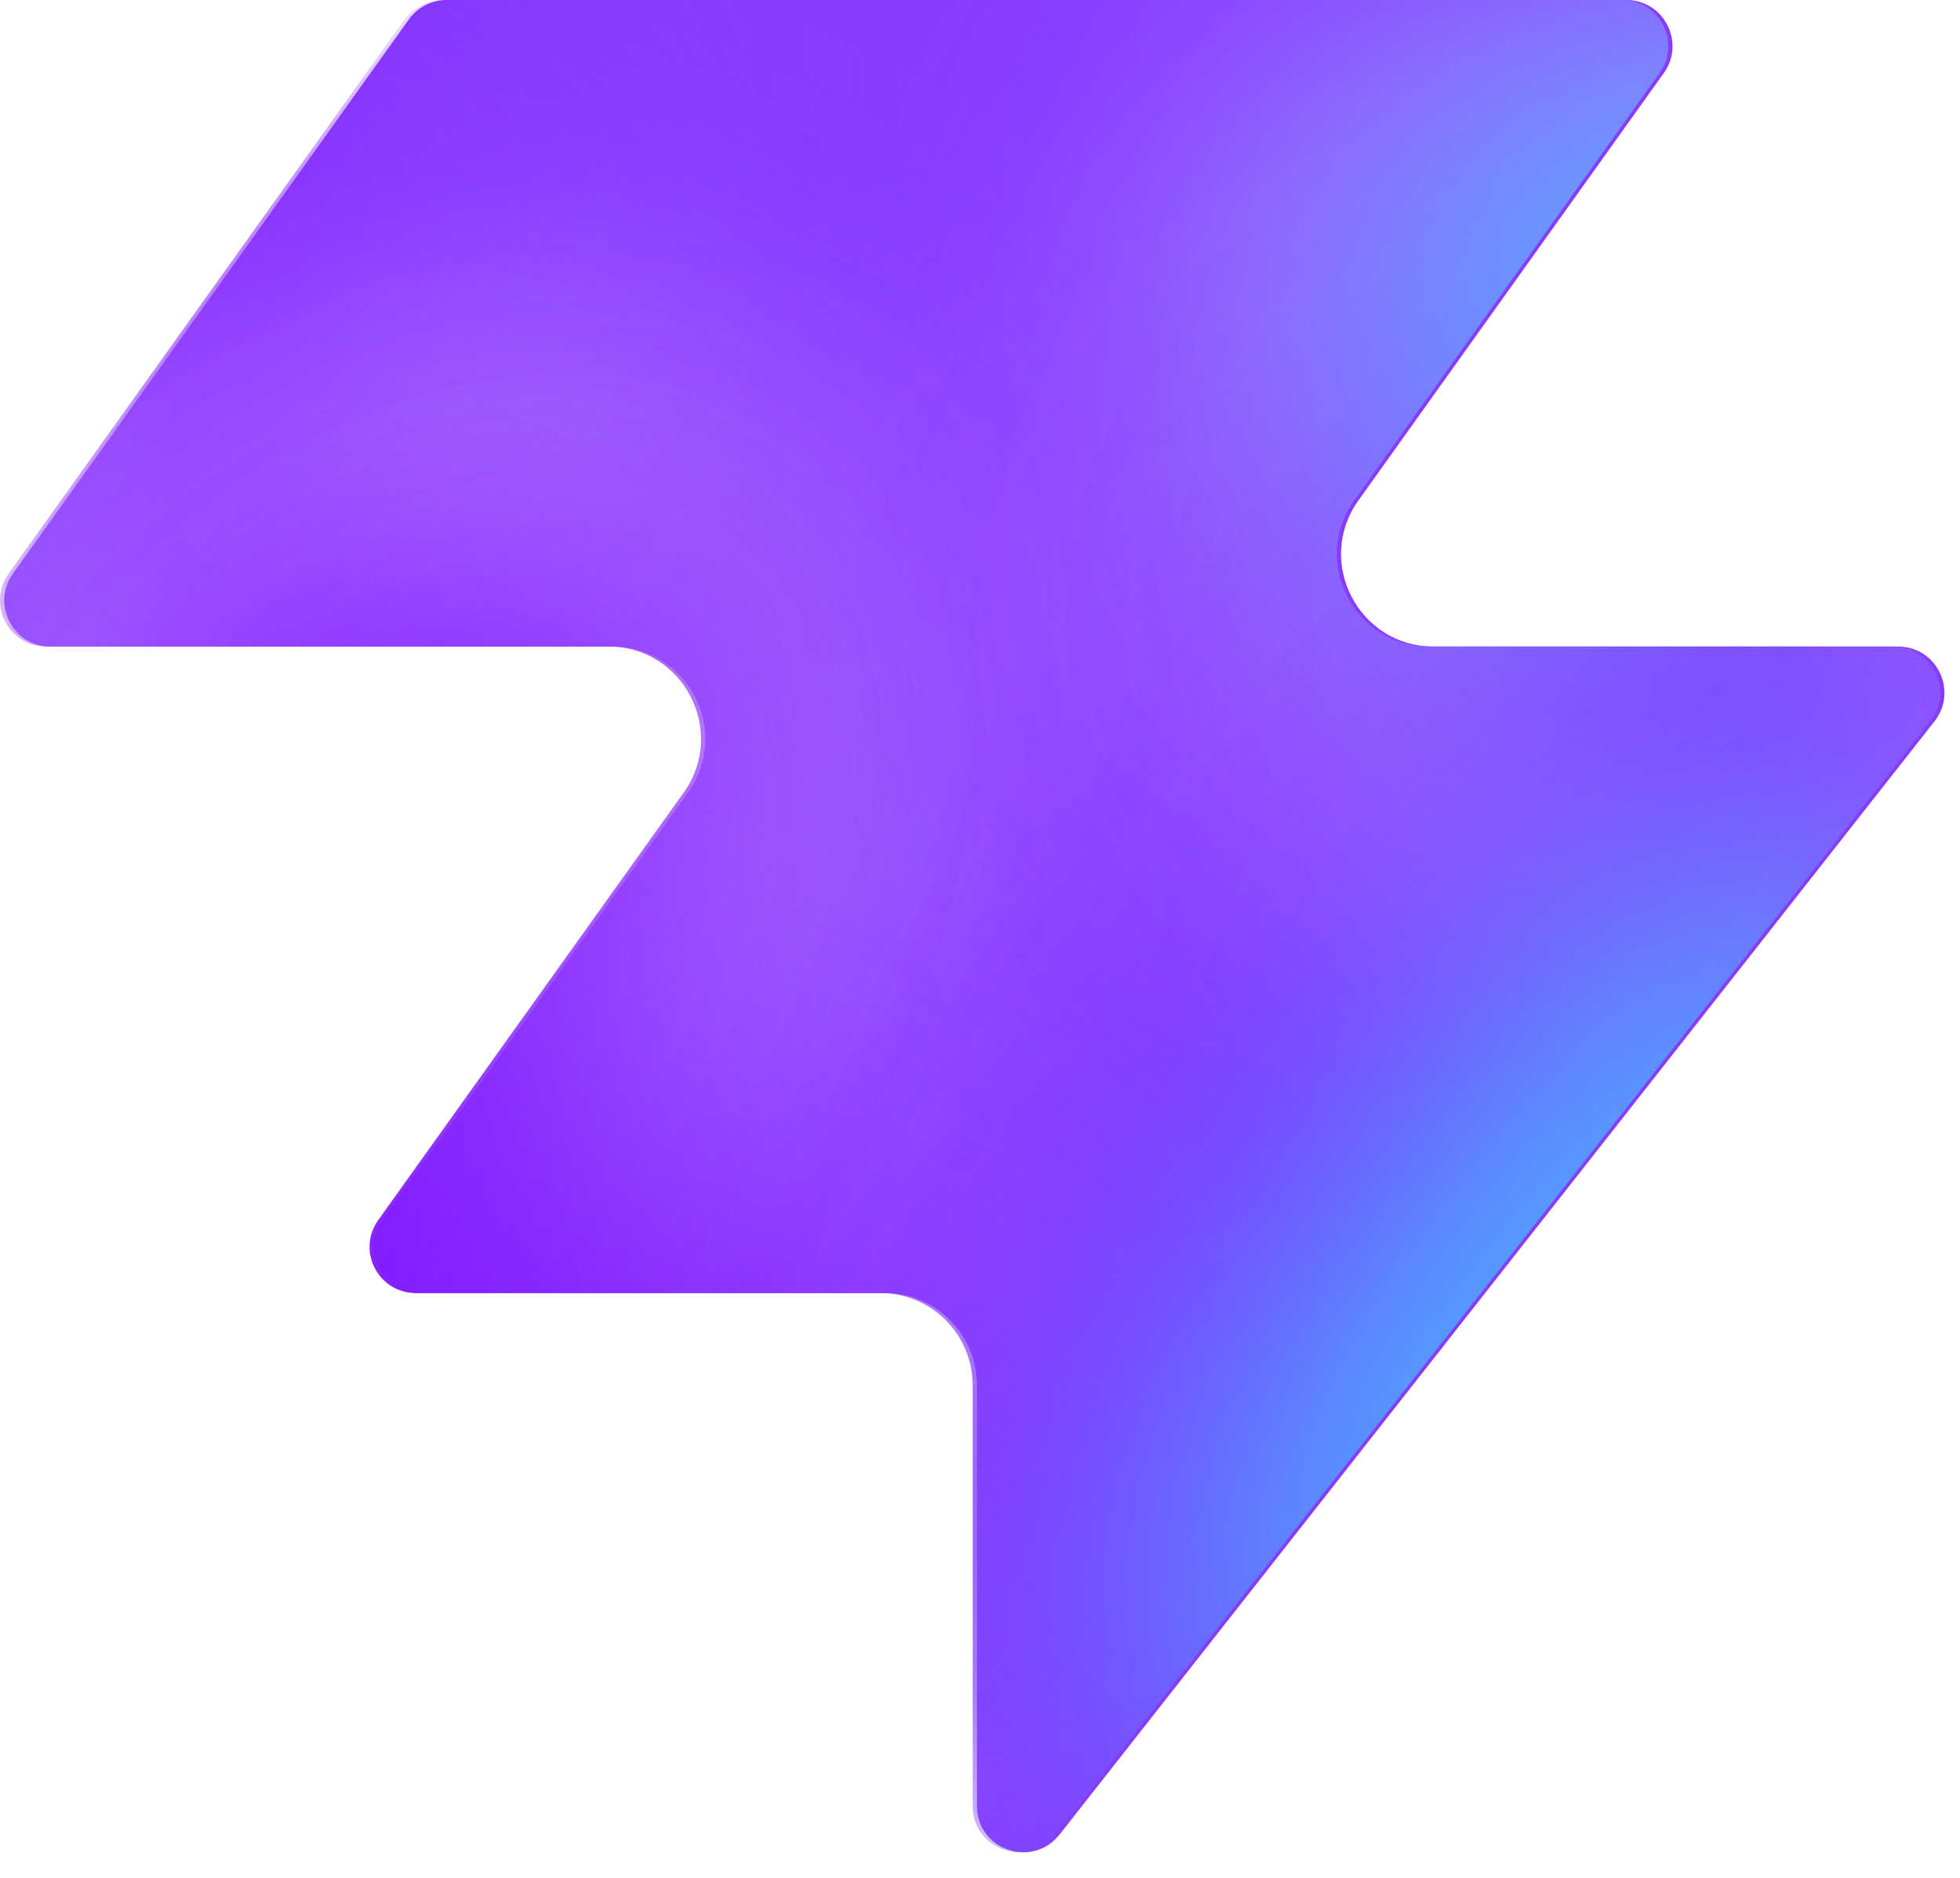
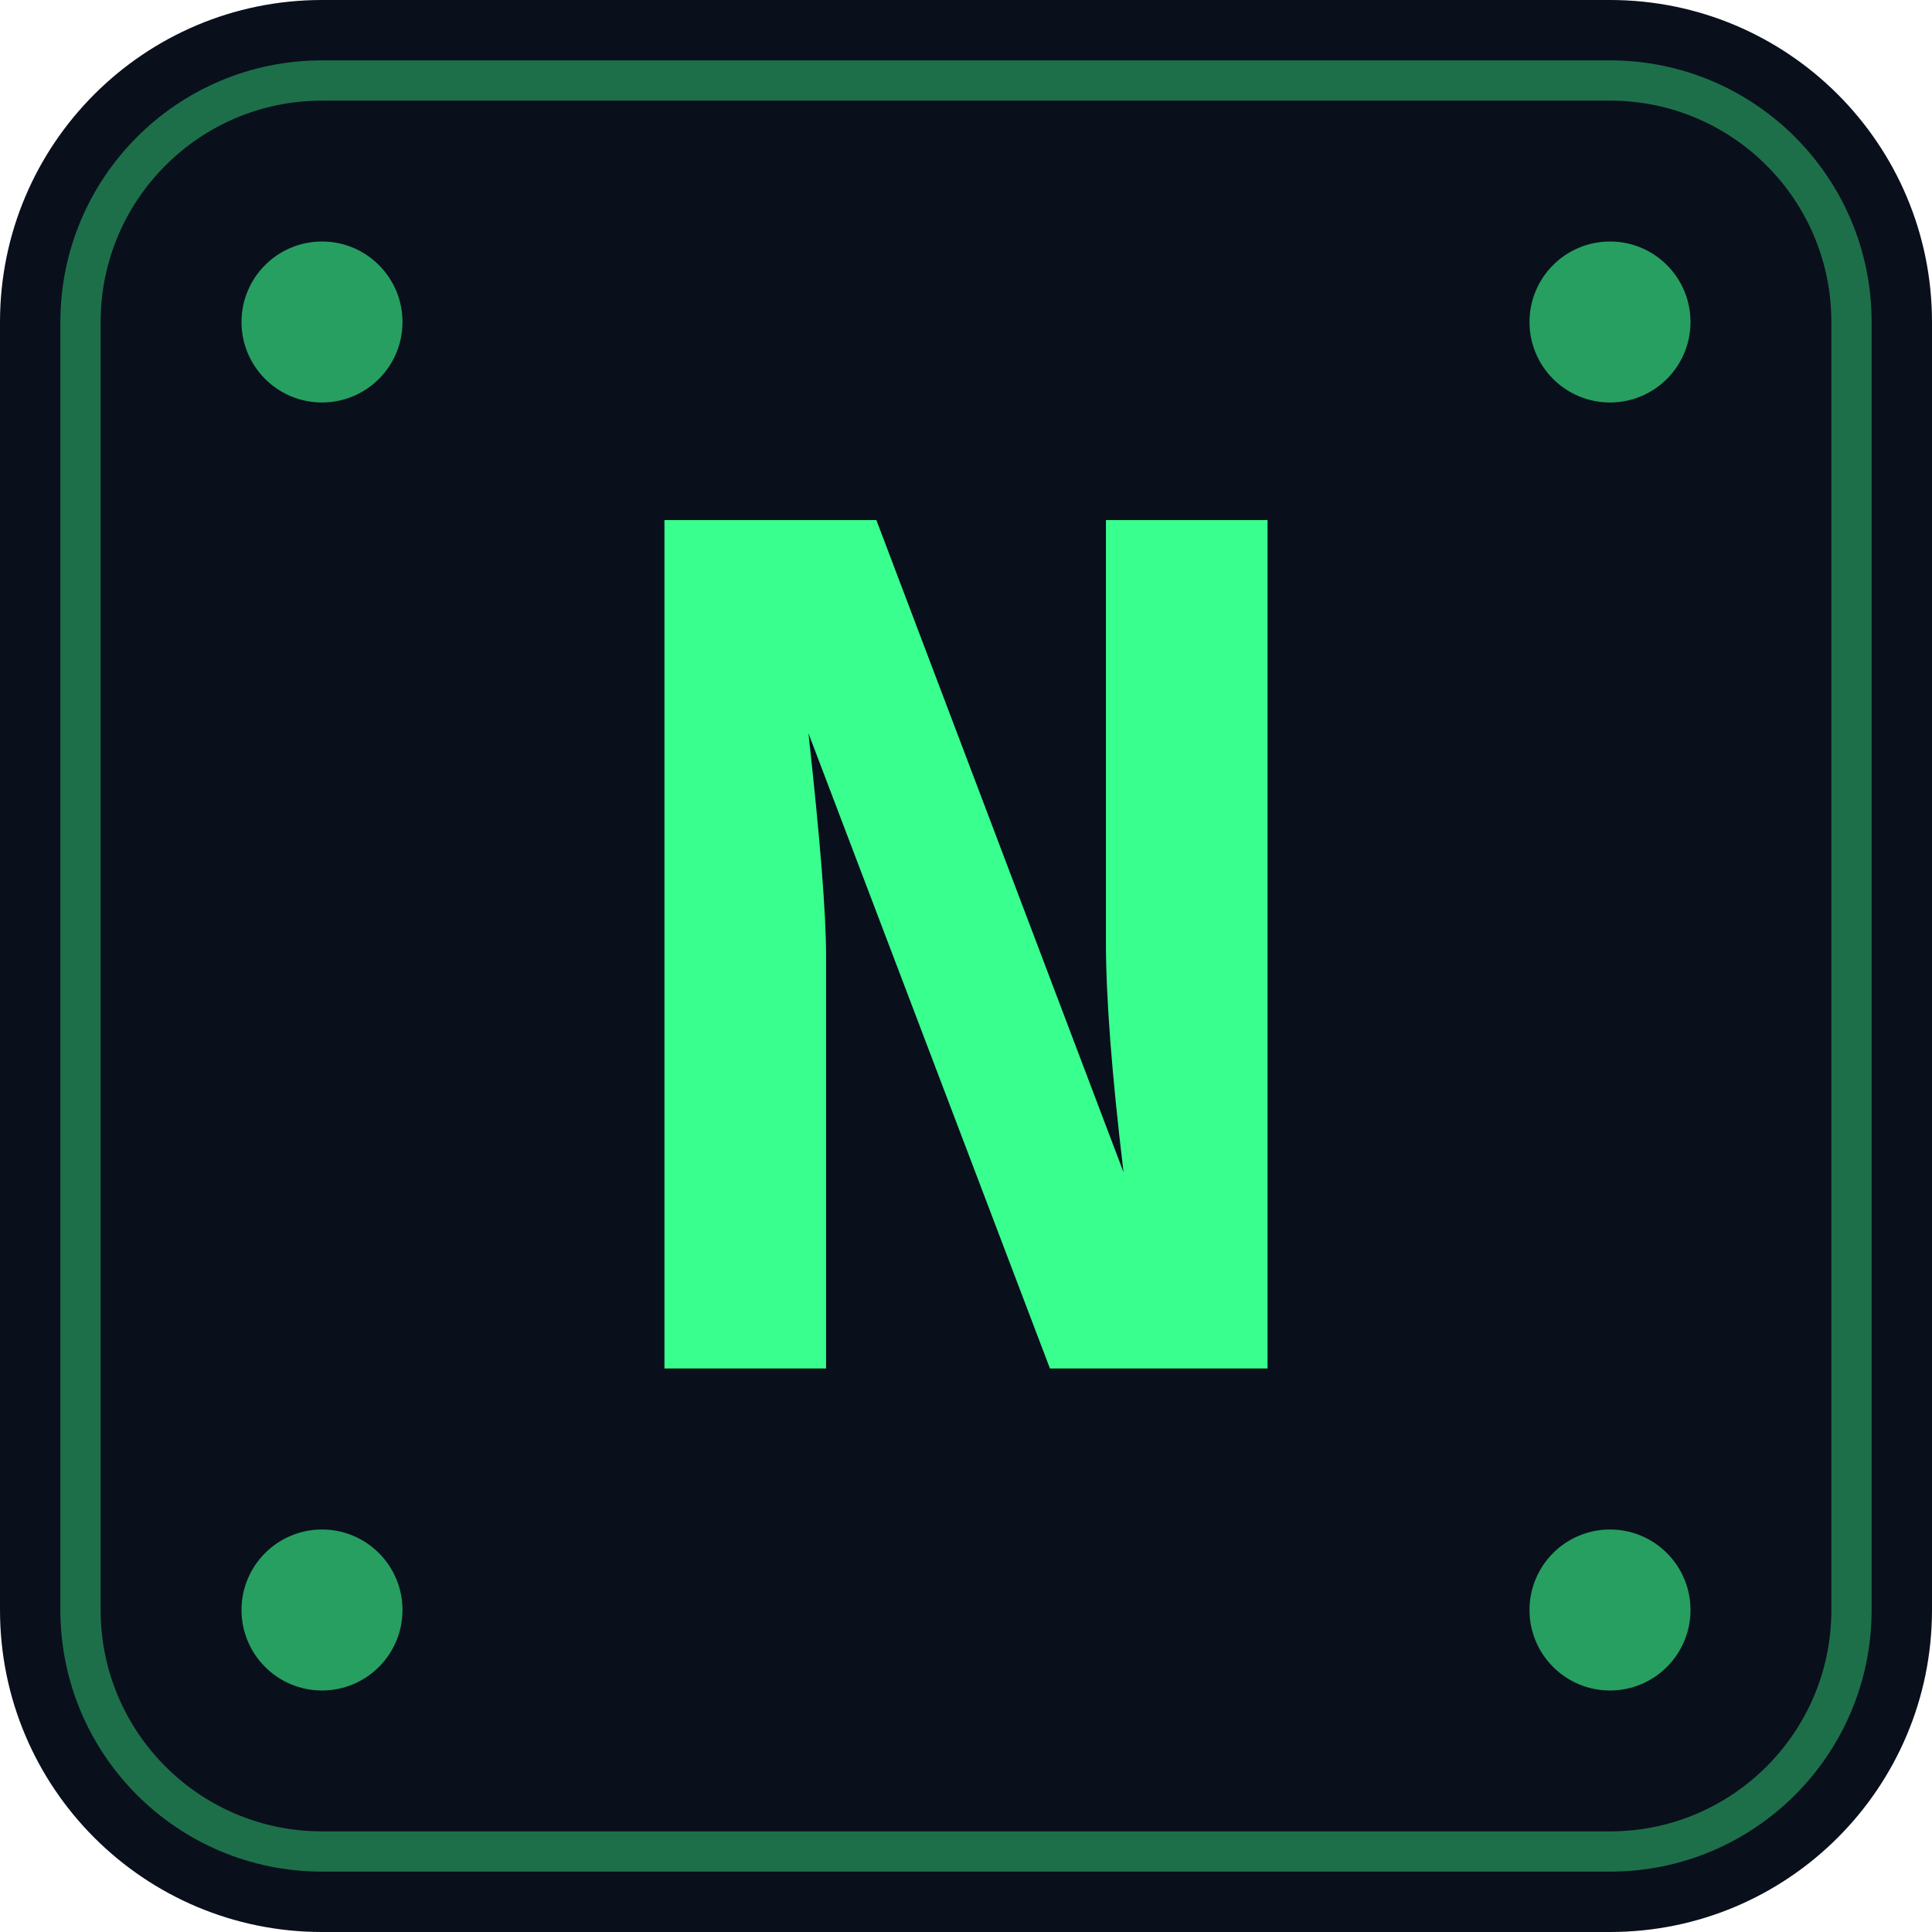
- <svg xmlns="http://www.w3.org/2000/svg" width="48" height="46" fill="none" viewBox="0 0 48 46">
-   <path fill="#863bff" d="M25.946 44.938c-.664.845-2.021.375-2.021-.698V33.937a2.26 2.26 0 0 0-2.262-2.262H10.287c-.92 0-1.456-1.04-.92-1.788l7.48-10.471c1.07-1.497 0-3.578-1.842-3.578H1.237c-.92 0-1.456-1.04-.92-1.788L10.013.474c.214-.297.556-.474.92-.474h28.894c.92 0 1.456 1.04.92 1.788l-7.48 10.471c-1.07 1.498 0 3.579 1.842 3.579h11.377c.943 0 1.473 1.088.89 1.83L25.947 44.94z" style="fill:#863bff;fill:color(display-p3 .525 .23 1);fill-opacity:1" />
-   <mask id="a" width="48" height="46" x="0" y="0" maskUnits="userSpaceOnUse" style="mask-type:alpha">
-     <path fill="#000" d="M25.842 44.938c-.664.844-2.021.375-2.021-.698V33.937a2.26 2.26 0 0 0-2.262-2.262H10.183c-.92 0-1.456-1.04-.92-1.788l7.48-10.471c1.07-1.498 0-3.579-1.842-3.579H1.133c-.92 0-1.456-1.04-.92-1.787L9.91.473c.214-.297.556-.474.92-.474h28.894c.92 0 1.456 1.04.92 1.788l-7.48 10.471c-1.07 1.498 0 3.578 1.842 3.578h11.377c.943 0 1.473 1.088.89 1.832L25.843 44.94z" style="fill:#000;fill-opacity:1" />
-   </mask>
-   <g mask="url(#a)">
-     <g filter="url(#b)">
-       <ellipse cx="5.508" cy="14.704" fill="#ede6ff" rx="5.508" ry="14.704" style="fill:#ede6ff;fill:color(display-p3 .927 .903 1);fill-opacity:1" transform="matrix(.00324 1 1 -.00324 -4.47 31.516)" />
-     </g>
-     <g filter="url(#c)">
-       <ellipse cx="10.399" cy="29.851" fill="#ede6ff" rx="10.399" ry="29.851" style="fill:#ede6ff;fill:color(display-p3 .927 .903 1);fill-opacity:1" transform="matrix(.00324 1 1 -.00324 -39.328 7.883)" />
-     </g>
-     <g filter="url(#d)">
-       <ellipse cx="5.508" cy="30.487" fill="#7e14ff" rx="5.508" ry="30.487" style="fill:#7e14ff;fill:color(display-p3 .492 .077 1);fill-opacity:1" transform="rotate(89.814 -25.913 -14.639)scale(1 -1)" />
-     </g>
-     <g filter="url(#e)">
-       <ellipse cx="5.508" cy="30.599" fill="#7e14ff" rx="5.508" ry="30.599" style="fill:#7e14ff;fill:color(display-p3 .492 .077 1);fill-opacity:1" transform="rotate(89.814 -32.644 -3.334)scale(1 -1)" />
-     </g>
-     <g filter="url(#f)">
-       <ellipse cx="5.508" cy="30.599" fill="#7e14ff" rx="5.508" ry="30.599" style="fill:#7e14ff;fill:color(display-p3 .492 .077 1);fill-opacity:1" transform="matrix(.00324 1 1 -.00324 -34.34 30.47)" />
-     </g>
-     <g filter="url(#g)">
-       <ellipse cx="14.072" cy="22.078" fill="#ede6ff" rx="14.072" ry="22.078" style="fill:#ede6ff;fill:color(display-p3 .927 .903 1);fill-opacity:1" transform="rotate(93.35 24.506 48.493)scale(-1 1)" />
-     </g>
-     <g filter="url(#h)">
-       <ellipse cx="3.47" cy="21.501" fill="#7e14ff" rx="3.47" ry="21.501" style="fill:#7e14ff;fill:color(display-p3 .492 .077 1);fill-opacity:1" transform="rotate(89.009 28.708 47.59)scale(-1 1)" />
-     </g>
-     <g filter="url(#i)">
-       <ellipse cx="3.47" cy="21.501" fill="#7e14ff" rx="3.47" ry="21.501" style="fill:#7e14ff;fill:color(display-p3 .492 .077 1);fill-opacity:1" transform="rotate(89.009 28.708 47.59)scale(-1 1)" />
-     </g>
-     <g filter="url(#j)">
-       <ellipse cx=".387" cy="8.972" fill="#7e14ff" rx="4.407" ry="29.108" style="fill:#7e14ff;fill:color(display-p3 .492 .077 1);fill-opacity:1" transform="rotate(39.51 .387 8.972)" />
-     </g>
-     <g filter="url(#k)">
-       <ellipse cx="47.523" cy="-6.092" fill="#7e14ff" rx="4.407" ry="29.108" style="fill:#7e14ff;fill:color(display-p3 .492 .077 1);fill-opacity:1" transform="rotate(37.892 47.523 -6.092)" />
-     </g>
-     <g filter="url(#l)">
-       <ellipse cx="41.412" cy="6.333" fill="#47bfff" rx="5.971" ry="9.665" style="fill:#47bfff;fill:color(display-p3 .28 .748 1);fill-opacity:1" transform="rotate(37.892 41.412 6.333)" />
-     </g>
-     <g filter="url(#m)">
-       <ellipse cx="-1.879" cy="38.332" fill="#7e14ff" rx="4.407" ry="29.108" style="fill:#7e14ff;fill:color(display-p3 .492 .077 1);fill-opacity:1" transform="rotate(37.892 -1.88 38.332)" />
-     </g>
-     <g filter="url(#n)">
-       <ellipse cx="-1.879" cy="38.332" fill="#7e14ff" rx="4.407" ry="29.108" style="fill:#7e14ff;fill:color(display-p3 .492 .077 1);fill-opacity:1" transform="rotate(37.892 -1.88 38.332)" />
-     </g>
-     <g filter="url(#o)">
-       <ellipse cx="35.651" cy="29.907" fill="#7e14ff" rx="4.407" ry="29.108" style="fill:#7e14ff;fill:color(display-p3 .492 .077 1);fill-opacity:1" transform="rotate(37.892 35.651 29.907)" />
-     </g>
-     <g filter="url(#p)">
-       <ellipse cx="38.418" cy="32.4" fill="#47bfff" rx="5.971" ry="15.297" style="fill:#47bfff;fill:color(display-p3 .28 .748 1);fill-opacity:1" transform="rotate(37.892 38.418 32.4)" />
-     </g>
-   </g>
-   <defs>
-     <filter id="b" width="60.045" height="41.654" x="-19.77" y="16.149" color-interpolation-filters="sRGB" filterUnits="userSpaceOnUse">
-       <feFlood flood-opacity="0" result="BackgroundImageFix" />
-       <feBlend in="SourceGraphic" in2="BackgroundImageFix" result="shape" />
-       <feGaussianBlur result="effect1_foregroundBlur_2002_17158" stdDeviation="7.659" />
-     </filter>
-     <filter id="c" width="90.34" height="51.437" x="-54.613" y="-7.533" color-interpolation-filters="sRGB" filterUnits="userSpaceOnUse">
-       <feFlood flood-opacity="0" result="BackgroundImageFix" />
-       <feBlend in="SourceGraphic" in2="BackgroundImageFix" result="shape" />
-       <feGaussianBlur result="effect1_foregroundBlur_2002_17158" stdDeviation="7.659" />
-     </filter>
-     <filter id="d" width="79.355" height="29.4" x="-49.64" y="2.03" color-interpolation-filters="sRGB" filterUnits="userSpaceOnUse">
-       <feFlood flood-opacity="0" result="BackgroundImageFix" />
-       <feBlend in="SourceGraphic" in2="BackgroundImageFix" result="shape" />
-       <feGaussianBlur result="effect1_foregroundBlur_2002_17158" stdDeviation="4.596" />
-     </filter>
-     <filter id="e" width="79.579" height="29.4" x="-45.045" y="20.029" color-interpolation-filters="sRGB" filterUnits="userSpaceOnUse">
-       <feFlood flood-opacity="0" result="BackgroundImageFix" />
-       <feBlend in="SourceGraphic" in2="BackgroundImageFix" result="shape" />
-       <feGaussianBlur result="effect1_foregroundBlur_2002_17158" stdDeviation="4.596" />
-     </filter>
-     <filter id="f" width="79.579" height="29.4" x="-43.513" y="21.178" color-interpolation-filters="sRGB" filterUnits="userSpaceOnUse">
-       <feFlood flood-opacity="0" result="BackgroundImageFix" />
-       <feBlend in="SourceGraphic" in2="BackgroundImageFix" result="shape" />
-       <feGaussianBlur result="effect1_foregroundBlur_2002_17158" stdDeviation="4.596" />
-     </filter>
-     <filter id="g" width="74.749" height="58.852" x="15.756" y="-17.901" color-interpolation-filters="sRGB" filterUnits="userSpaceOnUse">
-       <feFlood flood-opacity="0" result="BackgroundImageFix" />
-       <feBlend in="SourceGraphic" in2="BackgroundImageFix" result="shape" />
-       <feGaussianBlur result="effect1_foregroundBlur_2002_17158" stdDeviation="7.659" />
-     </filter>
-     <filter id="h" width="61.377" height="25.362" x="23.548" y="2.284" color-interpolation-filters="sRGB" filterUnits="userSpaceOnUse">
-       <feFlood flood-opacity="0" result="BackgroundImageFix" />
-       <feBlend in="SourceGraphic" in2="BackgroundImageFix" result="shape" />
-       <feGaussianBlur result="effect1_foregroundBlur_2002_17158" stdDeviation="4.596" />
-     </filter>
-     <filter id="i" width="61.377" height="25.362" x="23.548" y="2.284" color-interpolation-filters="sRGB" filterUnits="userSpaceOnUse">
-       <feFlood flood-opacity="0" result="BackgroundImageFix" />
-       <feBlend in="SourceGraphic" in2="BackgroundImageFix" result="shape" />
-       <feGaussianBlur result="effect1_foregroundBlur_2002_17158" stdDeviation="4.596" />
-     </filter>
-     <filter id="j" width="56.045" height="63.649" x="-27.636" y="-22.853" color-interpolation-filters="sRGB" filterUnits="userSpaceOnUse">
-       <feFlood flood-opacity="0" result="BackgroundImageFix" />
-       <feBlend in="SourceGraphic" in2="BackgroundImageFix" result="shape" />
-       <feGaussianBlur result="effect1_foregroundBlur_2002_17158" stdDeviation="4.596" />
-     </filter>
-     <filter id="k" width="54.814" height="64.646" x="20.116" y="-38.415" color-interpolation-filters="sRGB" filterUnits="userSpaceOnUse">
-       <feFlood flood-opacity="0" result="BackgroundImageFix" />
-       <feBlend in="SourceGraphic" in2="BackgroundImageFix" result="shape" />
-       <feGaussianBlur result="effect1_foregroundBlur_2002_17158" stdDeviation="4.596" />
-     </filter>
-     <filter id="l" width="33.541" height="35.313" x="24.641" y="-11.323" color-interpolation-filters="sRGB" filterUnits="userSpaceOnUse">
-       <feFlood flood-opacity="0" result="BackgroundImageFix" />
-       <feBlend in="SourceGraphic" in2="BackgroundImageFix" result="shape" />
-       <feGaussianBlur result="effect1_foregroundBlur_2002_17158" stdDeviation="4.596" />
-     </filter>
-     <filter id="m" width="54.814" height="64.646" x="-29.286" y="6.009" color-interpolation-filters="sRGB" filterUnits="userSpaceOnUse">
-       <feFlood flood-opacity="0" result="BackgroundImageFix" />
-       <feBlend in="SourceGraphic" in2="BackgroundImageFix" result="shape" />
-       <feGaussianBlur result="effect1_foregroundBlur_2002_17158" stdDeviation="4.596" />
-     </filter>
-     <filter id="n" width="54.814" height="64.646" x="-29.286" y="6.009" color-interpolation-filters="sRGB" filterUnits="userSpaceOnUse">
-       <feFlood flood-opacity="0" result="BackgroundImageFix" />
-       <feBlend in="SourceGraphic" in2="BackgroundImageFix" result="shape" />
-       <feGaussianBlur result="effect1_foregroundBlur_2002_17158" stdDeviation="4.596" />
-     </filter>
-     <filter id="o" width="54.814" height="64.646" x="8.244" y="-2.416" color-interpolation-filters="sRGB" filterUnits="userSpaceOnUse">
-       <feFlood flood-opacity="0" result="BackgroundImageFix" />
-       <feBlend in="SourceGraphic" in2="BackgroundImageFix" result="shape" />
-       <feGaussianBlur result="effect1_foregroundBlur_2002_17158" stdDeviation="4.596" />
-     </filter>
-     <filter id="p" width="39.409" height="43.623" x="18.713" y="10.588" color-interpolation-filters="sRGB" filterUnits="userSpaceOnUse">
-       <feFlood flood-opacity="0" result="BackgroundImageFix" />
-       <feBlend in="SourceGraphic" in2="BackgroundImageFix" result="shape" />
-       <feGaussianBlur result="effect1_foregroundBlur_2002_17158" stdDeviation="4.596" />
-     </filter>
-   </defs>
+ <svg xmlns="http://www.w3.org/2000/svg" width="48" height="48" viewBox="0 0 48 48">
+   <rect width="48" height="48" rx="8" fill="#0a0f1c" />
+   <rect x="2" y="2" width="44" height="44" rx="6" fill="none" stroke="#39ff8f" stroke-width="1" opacity="0.4" />
+   <text x="24" y="34" text-anchor="middle" font-family="'Courier New', monospace" font-size="32" font-weight="bold" fill="#39ff8f">N</text>
+   <circle cx="8" cy="8" r="2" fill="#39ff8f" opacity="0.6" />
+   <circle cx="40" cy="8" r="2" fill="#39ff8f" opacity="0.6" />
+   <circle cx="8" cy="40" r="2" fill="#39ff8f" opacity="0.6" />
+   <circle cx="40" cy="40" r="2" fill="#39ff8f" opacity="0.6" />
</svg>
